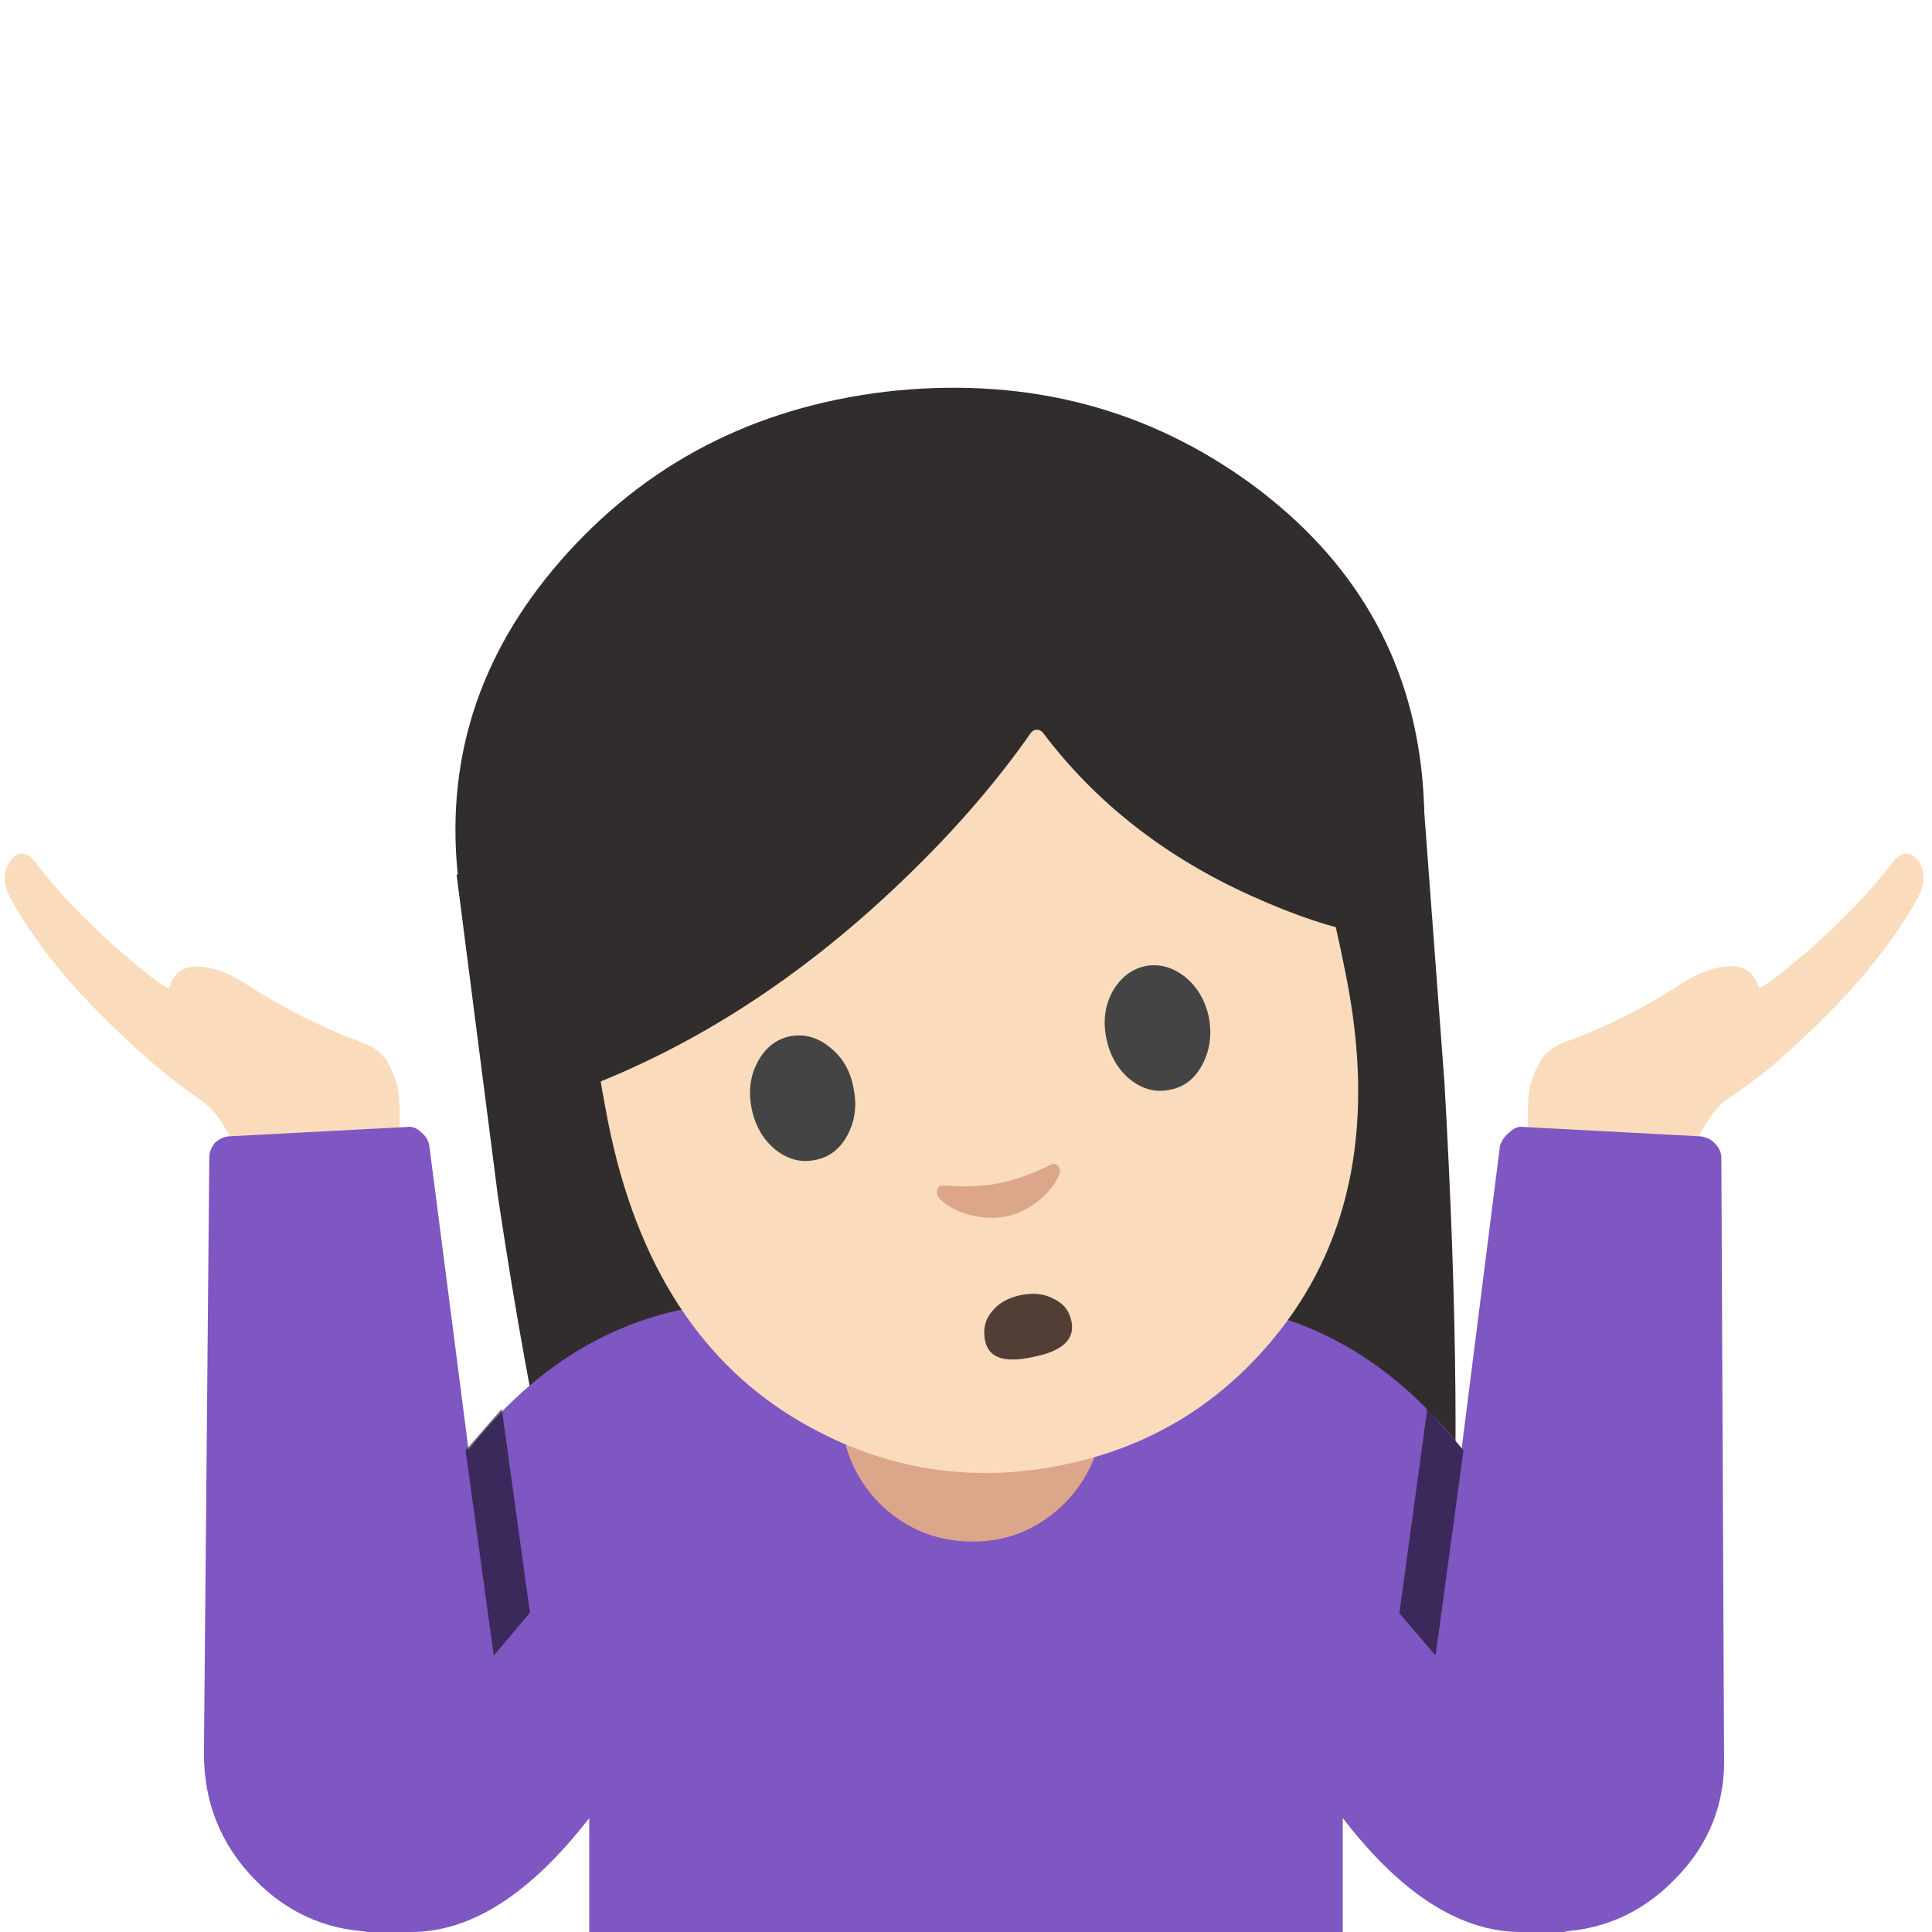
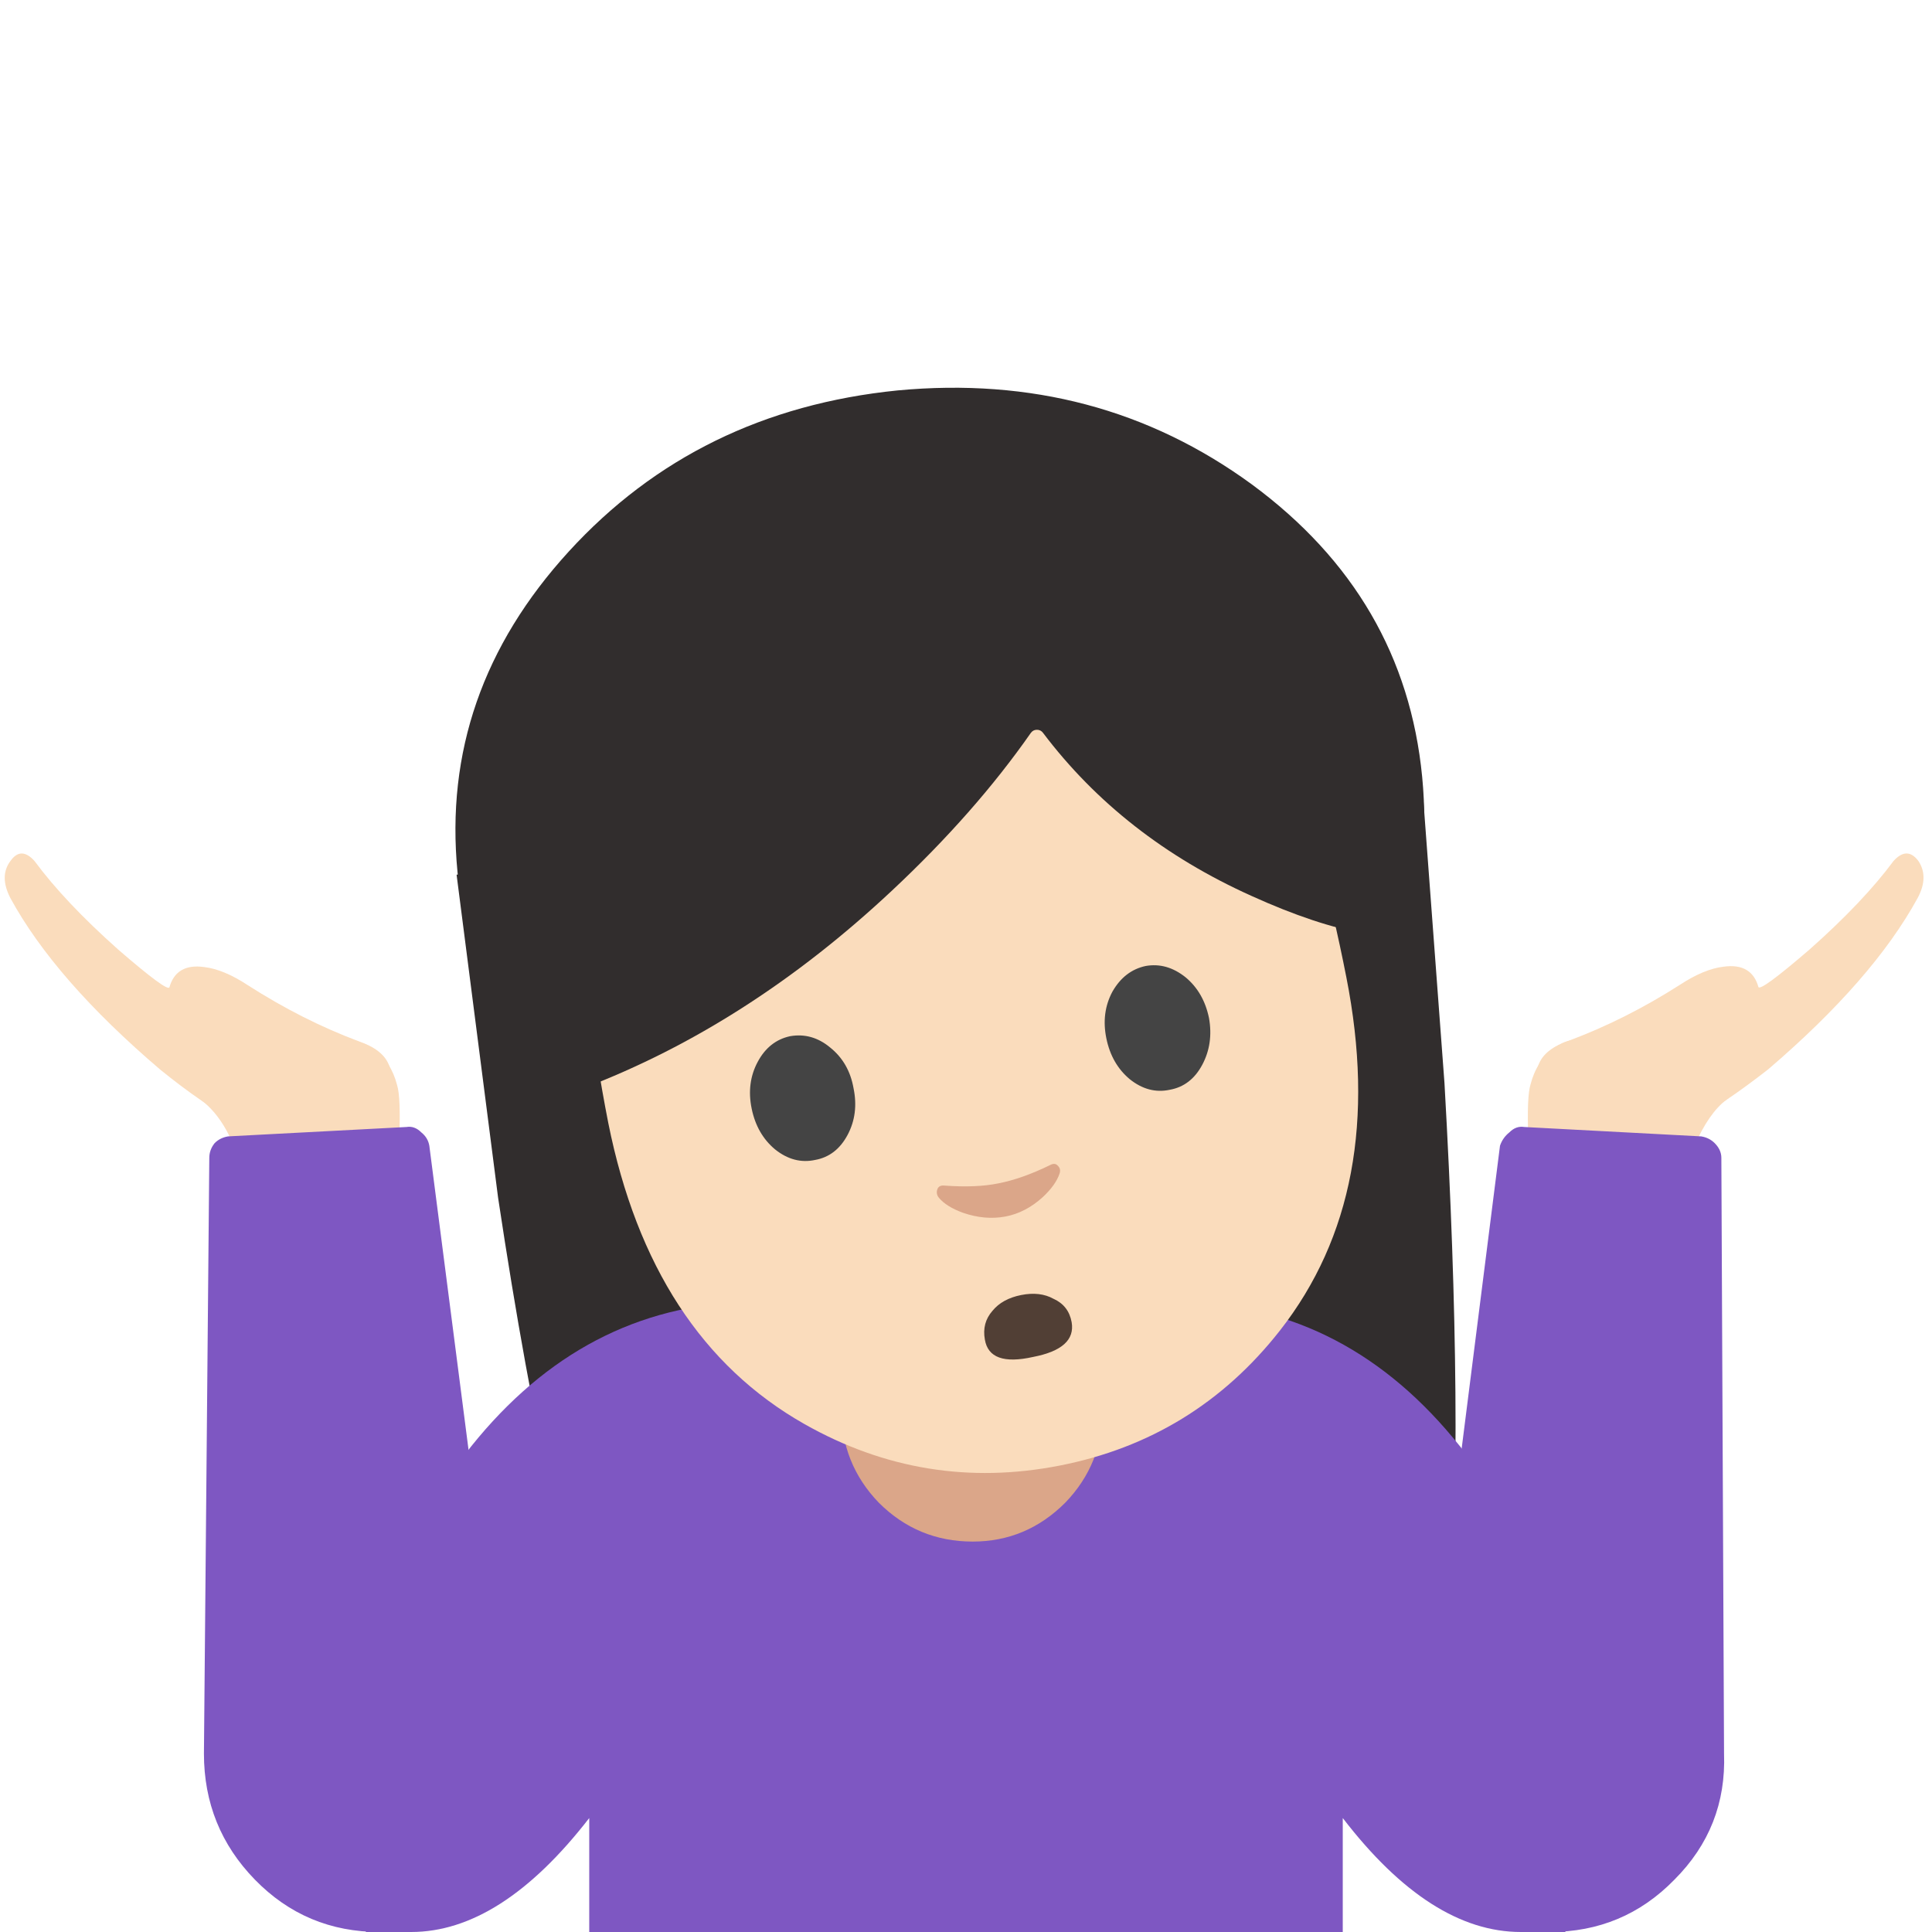
<svg xmlns="http://www.w3.org/2000/svg" xmlns:xlink="http://www.w3.org/1999/xlink" preserveAspectRatio="none" viewBox="0 0 72 72">
  <defs>
    <path id="a" fill="#312D2D" d="M95.7 71.75l-1.5-20.1-63.95 6.3L33 79.35q3.55 23.6 7.75 34.45 2.85 7.35 5.55 9.35 3.45 2.55 8.15-1.75l28.3-3.1q5.6 3.45 9.3.15 3.4-3 3.95-10.35 1-13.55-.3-36.35z" />
    <path id="b" fill="#7E57C2" d="M77.85 86.25q-8.1-.2-13.85-.3V128h25.05v-7.55q5.8 7.55 11.8 7.55h2.95v-11.15q0-12.7-7.45-21.6-7.5-9-18.5-9z" />
    <path id="c" fill="#FADCBC" d="M102.5 73.1q1.75 3.1 5.15 2.6 2.65-.5 4.65-1.5 2-1.05 4.95-3.35 6.95-5.95 9.9-11.35.75-1.4.05-2.45-.75-1-1.65 0-2 2.7-5.55 5.85-3.25 2.8-3.4 2.5-.45-1.6-2.3-1.35-1.3.15-2.9 1.2-3.6 2.3-7.35 3.7-3.25 1.1-1.55 4.15z" />
    <path id="d" fill="#FADCBC" d="M109.65 71.6l-5.55-2.65q-.5.1-1.05.5-1.15.85-1.55 2.4-.25.8-.15 3.55v1.75l5.55 1.95 4.75-1.15q.25-.9.7-2 .95-2.2 2.15-3.1l-4.85-1.25z" />
    <path id="e" fill="#7E57C2" d="M56.25 42.2q-.25.2-.35.5l-3 23.7q-.35 2.2 1.1 3.9 1.5 1.7 3.75 1.7 2.75 0 4.65-1.95 1.95-1.95 1.85-4.7l-.1-22.2q0-.3-.25-.55-.2-.2-.5-.25L56.8 42q-.3-.05-.55.2z" />
-     <path id="f" fill="#020202" fill-opacity=".537" d="M1.85 0L0 13.55l2.4 2.8 1.85-13.6L1.85 0z" />
-     <path id="g" fill="#7E57C2" d="M63.95 85.95q-11.45.3-13.85.3-10.95 0-18.5 9-7.45 8.9-7.45 21.6V128h3q5.95 0 11.8-7.55V128h25V85.95z" />
-     <path id="h" fill="#312D2D" d="M48.9 40.9q4.75-5.25 4.1-11.95-.65-6.7-6.35-10.9-5.75-4.2-13.2-3.5-7.45.75-12.25 6T17.05 32.5q.65 6.7 6.4 10.9 5.7 4.2 13.15 3.5 7.45-.75 12.3-6z" />
-     <path id="i" fill="#DBA689" d="M36.25 57.45q2 0 3.45-1.45 1.4-1.45 1.4-3.5v-4.2h-9.75v4.2q0 2.05 1.4 3.5 1.45 1.45 3.5 1.45z" />
-     <path id="j" fill="#FADCBC" d="M84.8 88.15q7.2-9.2 4.4-23.4-3.4-17.35-10.05-25-7.9-8.95-21.5-6.3-13.65 2.7-17.5 14Q36.9 57 40.3 74.4q2.85 14.2 13 19.95 7.95 4.5 16.9 2.75t14.6-8.95z" />
-     <path id="k" fill="#312D2D" d="M82.9 59.35q4.3 1.95 7.5 2.5L85.8 38.6q-2.65-3.5-7.6-6.5-9.9-6.1-21.3-3.85Q45.45 30.5 38.6 39.7q-3.45 4.6-4.6 8.75l4.65 23.65Q49.55 67.95 59.1 59q5.5-5.15 9.2-10.45.15-.2.4-.2t.4.2q5.25 6.95 13.8 10.8z" />
-     <path id="l" fill="#DBA689" d="M70.1 77.25q-.2-.25-.55-.05-1.85.9-3.4 1.2-1.45.3-3.55.15-.4-.05-.5.25-.1.3.1.55.5.6 1.6 1 1.45.5 2.8.25 1.35-.25 2.5-1.3.85-.8 1.1-1.55.1-.3-.1-.5z" />
-     <path id="m" fill="#513F35" d="M71 87.6q-.2-1.1-1.2-1.55-.9-.5-2.15-.25t-1.9 1.05q-.7.8-.5 1.9.3 1.8 3.2 1.15 2.85-.55 2.55-2.3z" />
-     <path id="n" fill="#444" d="M56.55 72.1q-.3-1.7-1.55-2.7-1.2-1-2.65-.75-1.4.3-2.15 1.7t-.4 3.1q.35 1.7 1.55 2.7 1.25 1 2.65.7 1.4-.25 2.15-1.65t.4-3.1z" />
-     <path id="o" fill="#444" d="M73.7 65.7q-.75 1.4-.4 3.1.35 1.7 1.55 2.7 1.25 1 2.65.7 1.4-.25 2.15-1.65t.45-3.1q-.35-1.7-1.55-2.7-1.25-1-2.65-.75-1.4.3-2.2 1.7z" />
-     <path id="p" fill="#FADCBC" d="M25.45 73.1q1.7-3.05-1.55-4.15-3.75-1.4-7.35-3.7-1.6-1.05-2.9-1.2-1.85-.25-2.3 1.35-.15.3-3.4-2.5-3.55-3.15-5.55-5.85-.9-1-1.6 0-.75 1 0 2.45 2.95 5.4 9.95 11.35 2.85 2.3 4.9 3.35 1.95.95 4.65 1.5 3.45.5 5.15-2.6z" />
-     <path id="q" fill="#FADCBC" d="M24.9 69.45l-1.05-.5-5.5 2.65-4.9 1.25q1.95 1.45 2.85 5.1l4.8 1.15 5.5-1.95V75.4q.1-2.75-.15-3.55-.4-1.55-1.55-2.4z" />
-     <path id="r" fill="#7E57C2" d="M16 42.7q-.05-.3-.3-.5-.25-.25-.55-.2l-6.65.35q-.3.05-.5.25-.2.25-.2.55l-.2 22.2q0 2.75 1.9 4.7Q11.4 72 14.15 72q2.25 0 3.75-1.7t1.15-3.95L16 42.7z" />
-     <path id="s" fill="#020202" fill-opacity=".537" d="M18.4 61.7l1.35-1.6-1.05-7.6-1.35 1.55 1.05 7.65z" />
+     <path id="f" fill="#7E57C2" d="M63.95 85.95q-11.45.3-13.85.3-10.95 0-18.5 9-7.45 8.9-7.45 21.6V128h3q5.95 0 11.8-7.55V128h25V85.95z" />
+     <path id="g" fill="#312D2D" d="M48.9 40.9q4.75-5.25 4.1-11.95-.65-6.7-6.35-10.9-5.75-4.2-13.2-3.5-7.45.75-12.25 6T17.05 32.5q.65 6.7 6.4 10.9 5.7 4.2 13.15 3.5 7.45-.75 12.3-6z" />
+     <path id="h" fill="#DBA689" d="M36.25 57.45q2 0 3.45-1.45 1.4-1.45 1.4-3.5v-4.2h-9.75v4.2q0 2.05 1.4 3.5 1.45 1.45 3.5 1.45z" />
+     <path id="i" fill="#FADCBC" d="M84.8 88.15q7.2-9.2 4.4-23.4-3.4-17.35-10.05-25-7.9-8.95-21.5-6.3-13.65 2.7-17.5 14Q36.9 57 40.3 74.4q2.85 14.2 13 19.95 7.95 4.5 16.9 2.75t14.6-8.95z" />
+     <path id="j" fill="#312D2D" d="M82.9 59.35q4.3 1.95 7.5 2.5L85.8 38.6q-2.65-3.5-7.6-6.5-9.9-6.1-21.3-3.85Q45.45 30.5 38.6 39.7q-3.45 4.6-4.6 8.75l4.65 23.65Q49.55 67.95 59.1 59q5.5-5.15 9.2-10.45.15-.2.4-.2t.4.2q5.25 6.95 13.8 10.8z" />
+     <path id="k" fill="#DBA689" d="M70.1 77.25q-.2-.25-.55-.05-1.85.9-3.4 1.2-1.45.3-3.55.15-.4-.05-.5.25-.1.3.1.55.5.6 1.6 1 1.45.5 2.8.25 1.35-.25 2.5-1.3.85-.8 1.1-1.55.1-.3-.1-.5z" />
+     <path id="l" fill="#513F35" d="M71 87.6q-.2-1.1-1.2-1.55-.9-.5-2.15-.25t-1.9 1.05q-.7.8-.5 1.9.3 1.8 3.2 1.15 2.85-.55 2.55-2.3z" />
+     <path id="m" fill="#444" d="M56.55 72.1q-.3-1.7-1.55-2.7-1.2-1-2.65-.75-1.4.3-2.15 1.7t-.4 3.1q.35 1.7 1.55 2.7 1.25 1 2.65.7 1.4-.25 2.15-1.65t.4-3.1z" />
+     <path id="n" fill="#444" d="M73.7 65.7q-.75 1.4-.4 3.1.35 1.7 1.55 2.7 1.25 1 2.65.7 1.4-.25 2.15-1.65t.45-3.1q-.35-1.7-1.55-2.7-1.25-1-2.65-.75-1.4.3-2.2 1.7z" />
+     <path id="o" fill="#FADCBC" d="M25.45 73.1q1.7-3.05-1.55-4.15-3.75-1.4-7.35-3.7-1.6-1.05-2.9-1.2-1.85-.25-2.3 1.35-.15.3-3.4-2.5-3.55-3.15-5.55-5.85-.9-1-1.6 0-.75 1 0 2.45 2.95 5.4 9.95 11.35 2.85 2.3 4.9 3.35 1.95.95 4.65 1.5 3.45.5 5.15-2.6z" />
+     <path id="p" fill="#FADCBC" d="M24.9 69.45l-1.05-.5-5.5 2.65-4.9 1.25q1.95 1.45 2.85 5.1l4.8 1.15 5.5-1.95V75.4q.1-2.75-.15-3.55-.4-1.55-1.55-2.4z" />
+     <path id="q" fill="#7E57C2" d="M16 42.7q-.05-.3-.3-.5-.25-.25-.55-.2l-6.65.35q-.3.05-.5.25-.2.25-.2.55l-.2 22.2q0 2.75 1.9 4.7Q11.4 72 14.15 72q2.25 0 3.75-1.7t1.15-3.95L16 42.7z" />
  </defs>
  <use transform="scale(.5625)" xlink:href="#a" />
  <use transform="translate(-.05) scale(.5625)" xlink:href="#b" />
  <use transform="matrix(.56245 0 0 .56245 -.05 0)" xlink:href="#c" />
  <use transform="matrix(.56245 0 0 .56245 -.05 0)" xlink:href="#d" />
  <use xlink:href="#e" />
-   <use transform="translate(52.15 52.5) scale(.5625)" xlink:href="#f" />
-   <use transform="translate(.05) scale(.5625)" xlink:href="#g" />
+   <use transform="translate(.05) scale(.5625)" xlink:href="#f" />
+   <use xlink:href="#g" />
  <use xlink:href="#h" />
-   <use xlink:href="#i" />
+   <use transform="scale(.5625)" xlink:href="#i" />
  <use transform="scale(.5625)" xlink:href="#j" />
  <use transform="scale(.5625)" xlink:href="#k" />
  <use transform="scale(.5625)" xlink:href="#l" />
  <use transform="scale(.5625)" xlink:href="#m" />
  <use transform="scale(.5625)" xlink:href="#n" />
-   <use transform="scale(.5625)" xlink:href="#o" />
+   <use transform="rotate(.11) scale(.56244)" xlink:href="#o" />
  <use transform="rotate(.11) scale(.56244)" xlink:href="#p" />
-   <use transform="rotate(.11) scale(.56244)" xlink:href="#q" />
-   <use xlink:href="#r" />
-   <use xlink:href="#s" />
+   <use xlink:href="#q" />
</svg>
